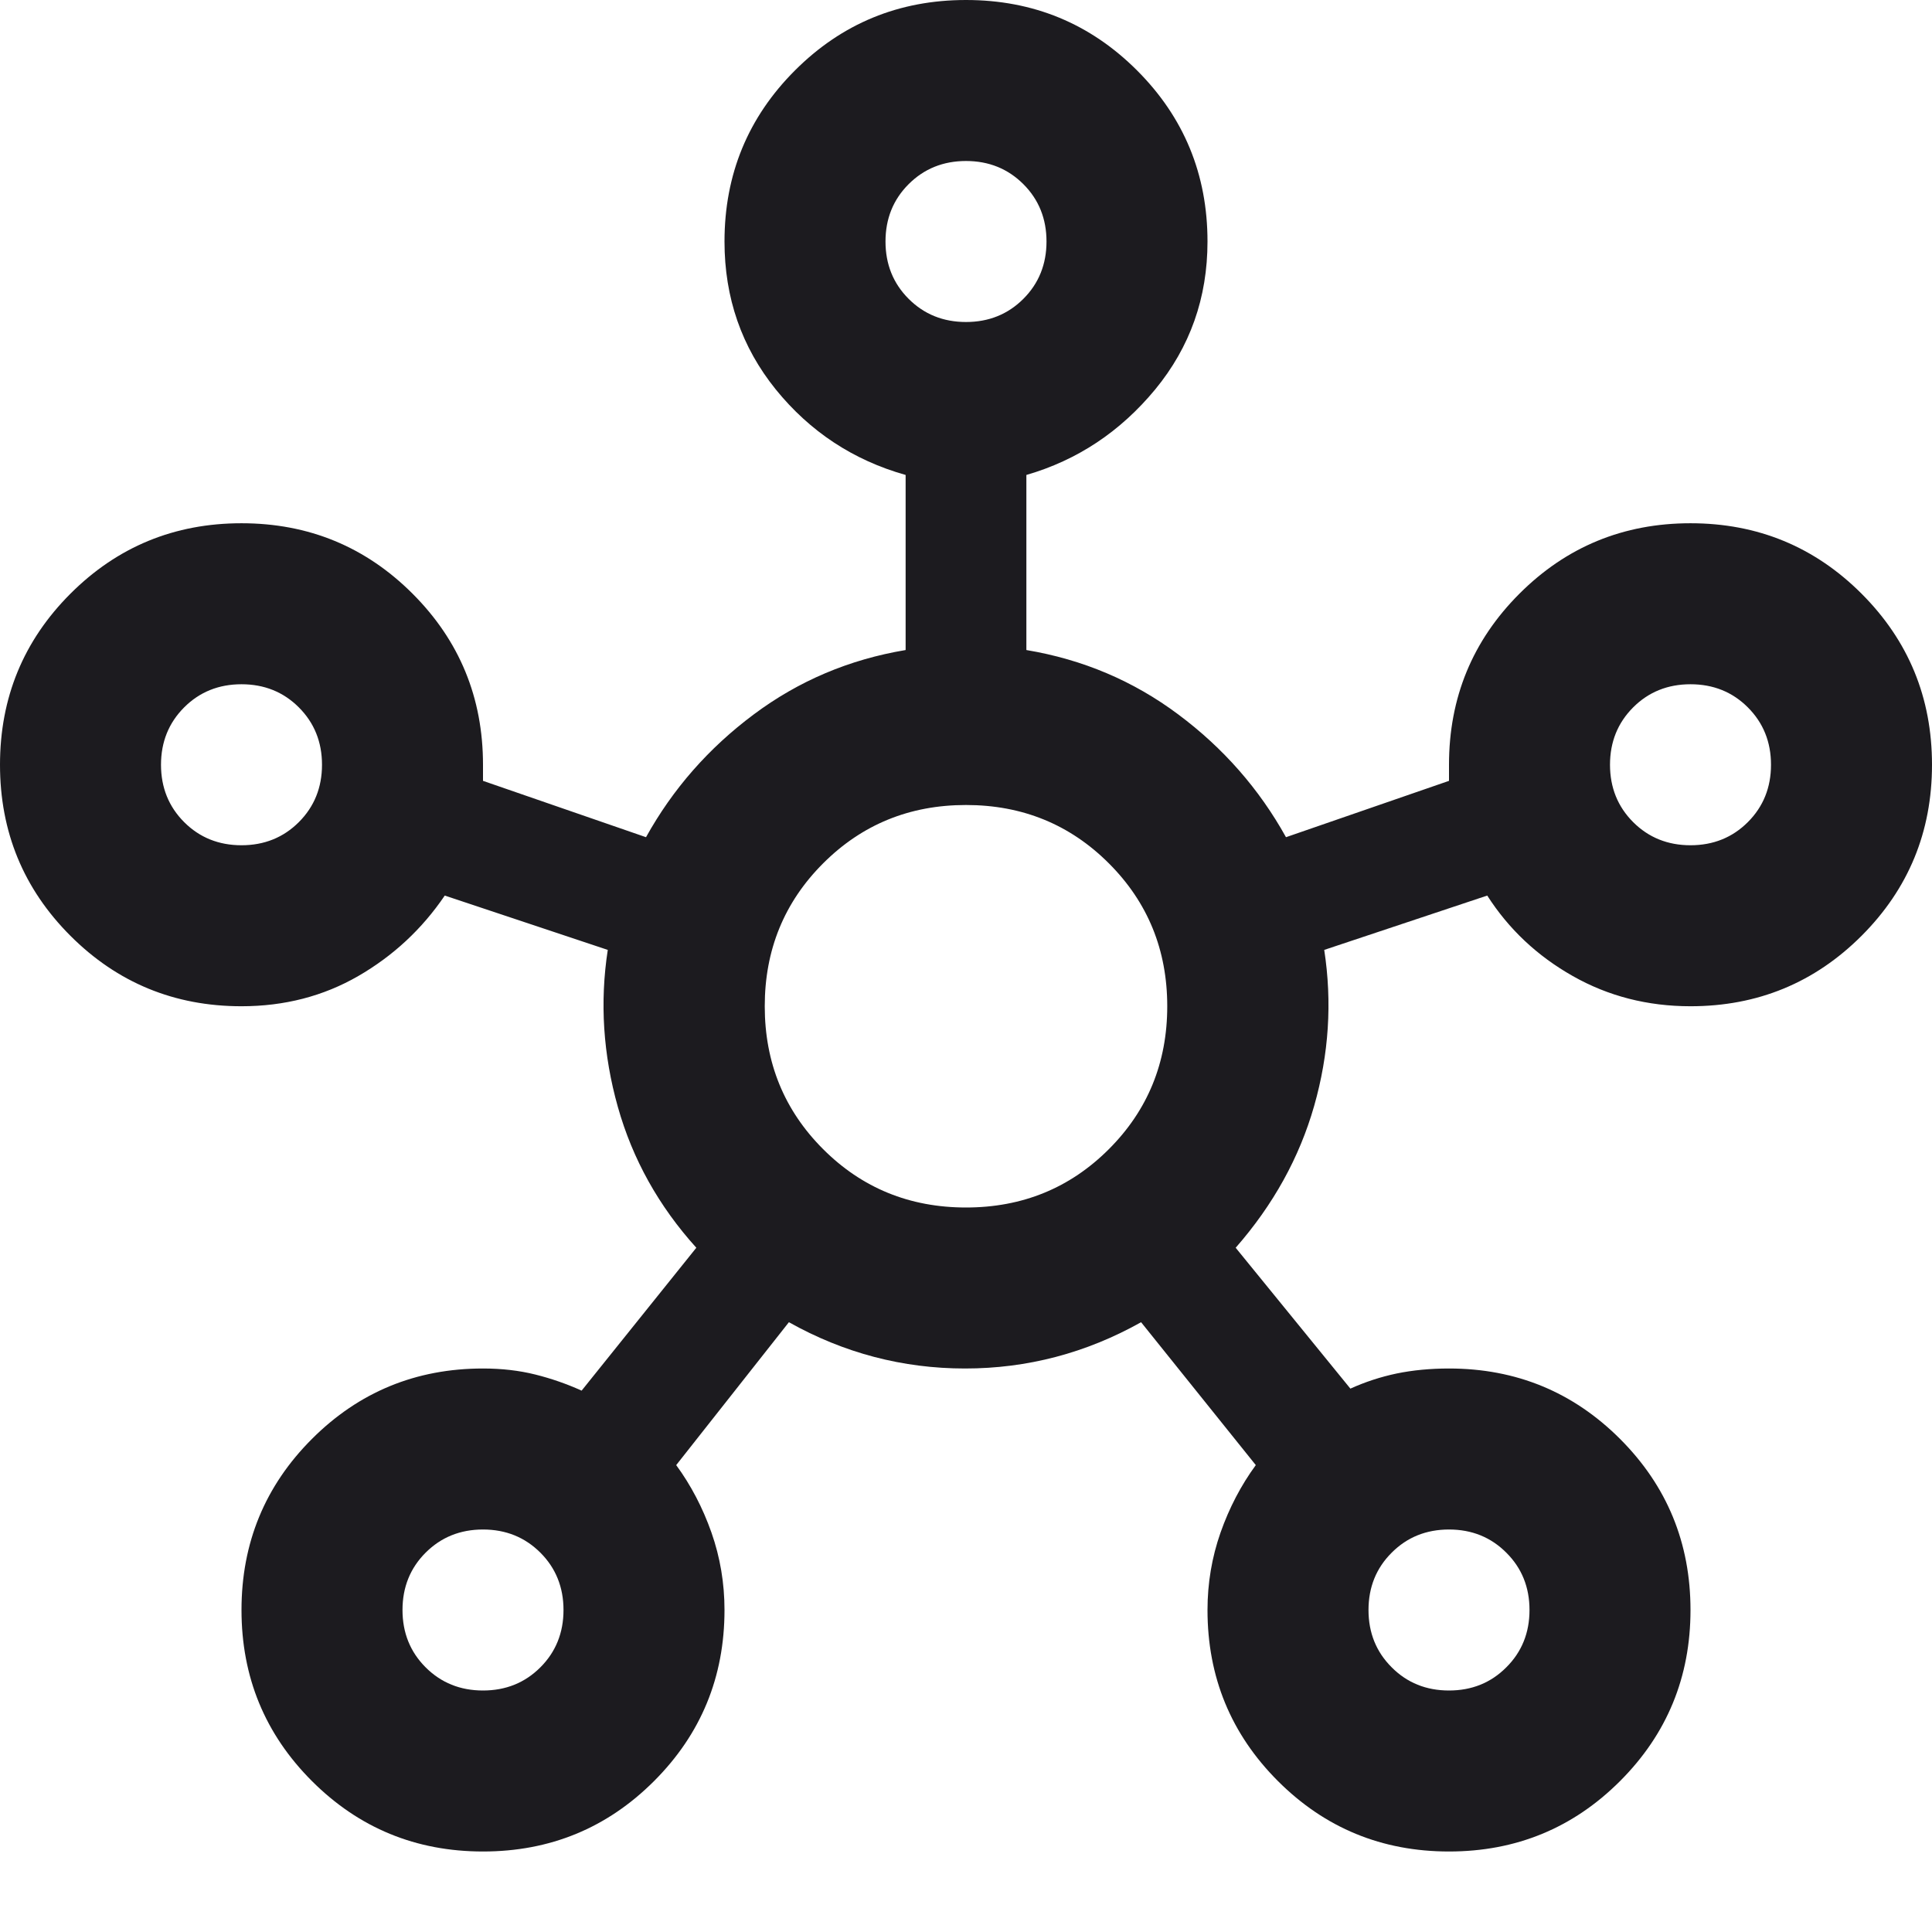
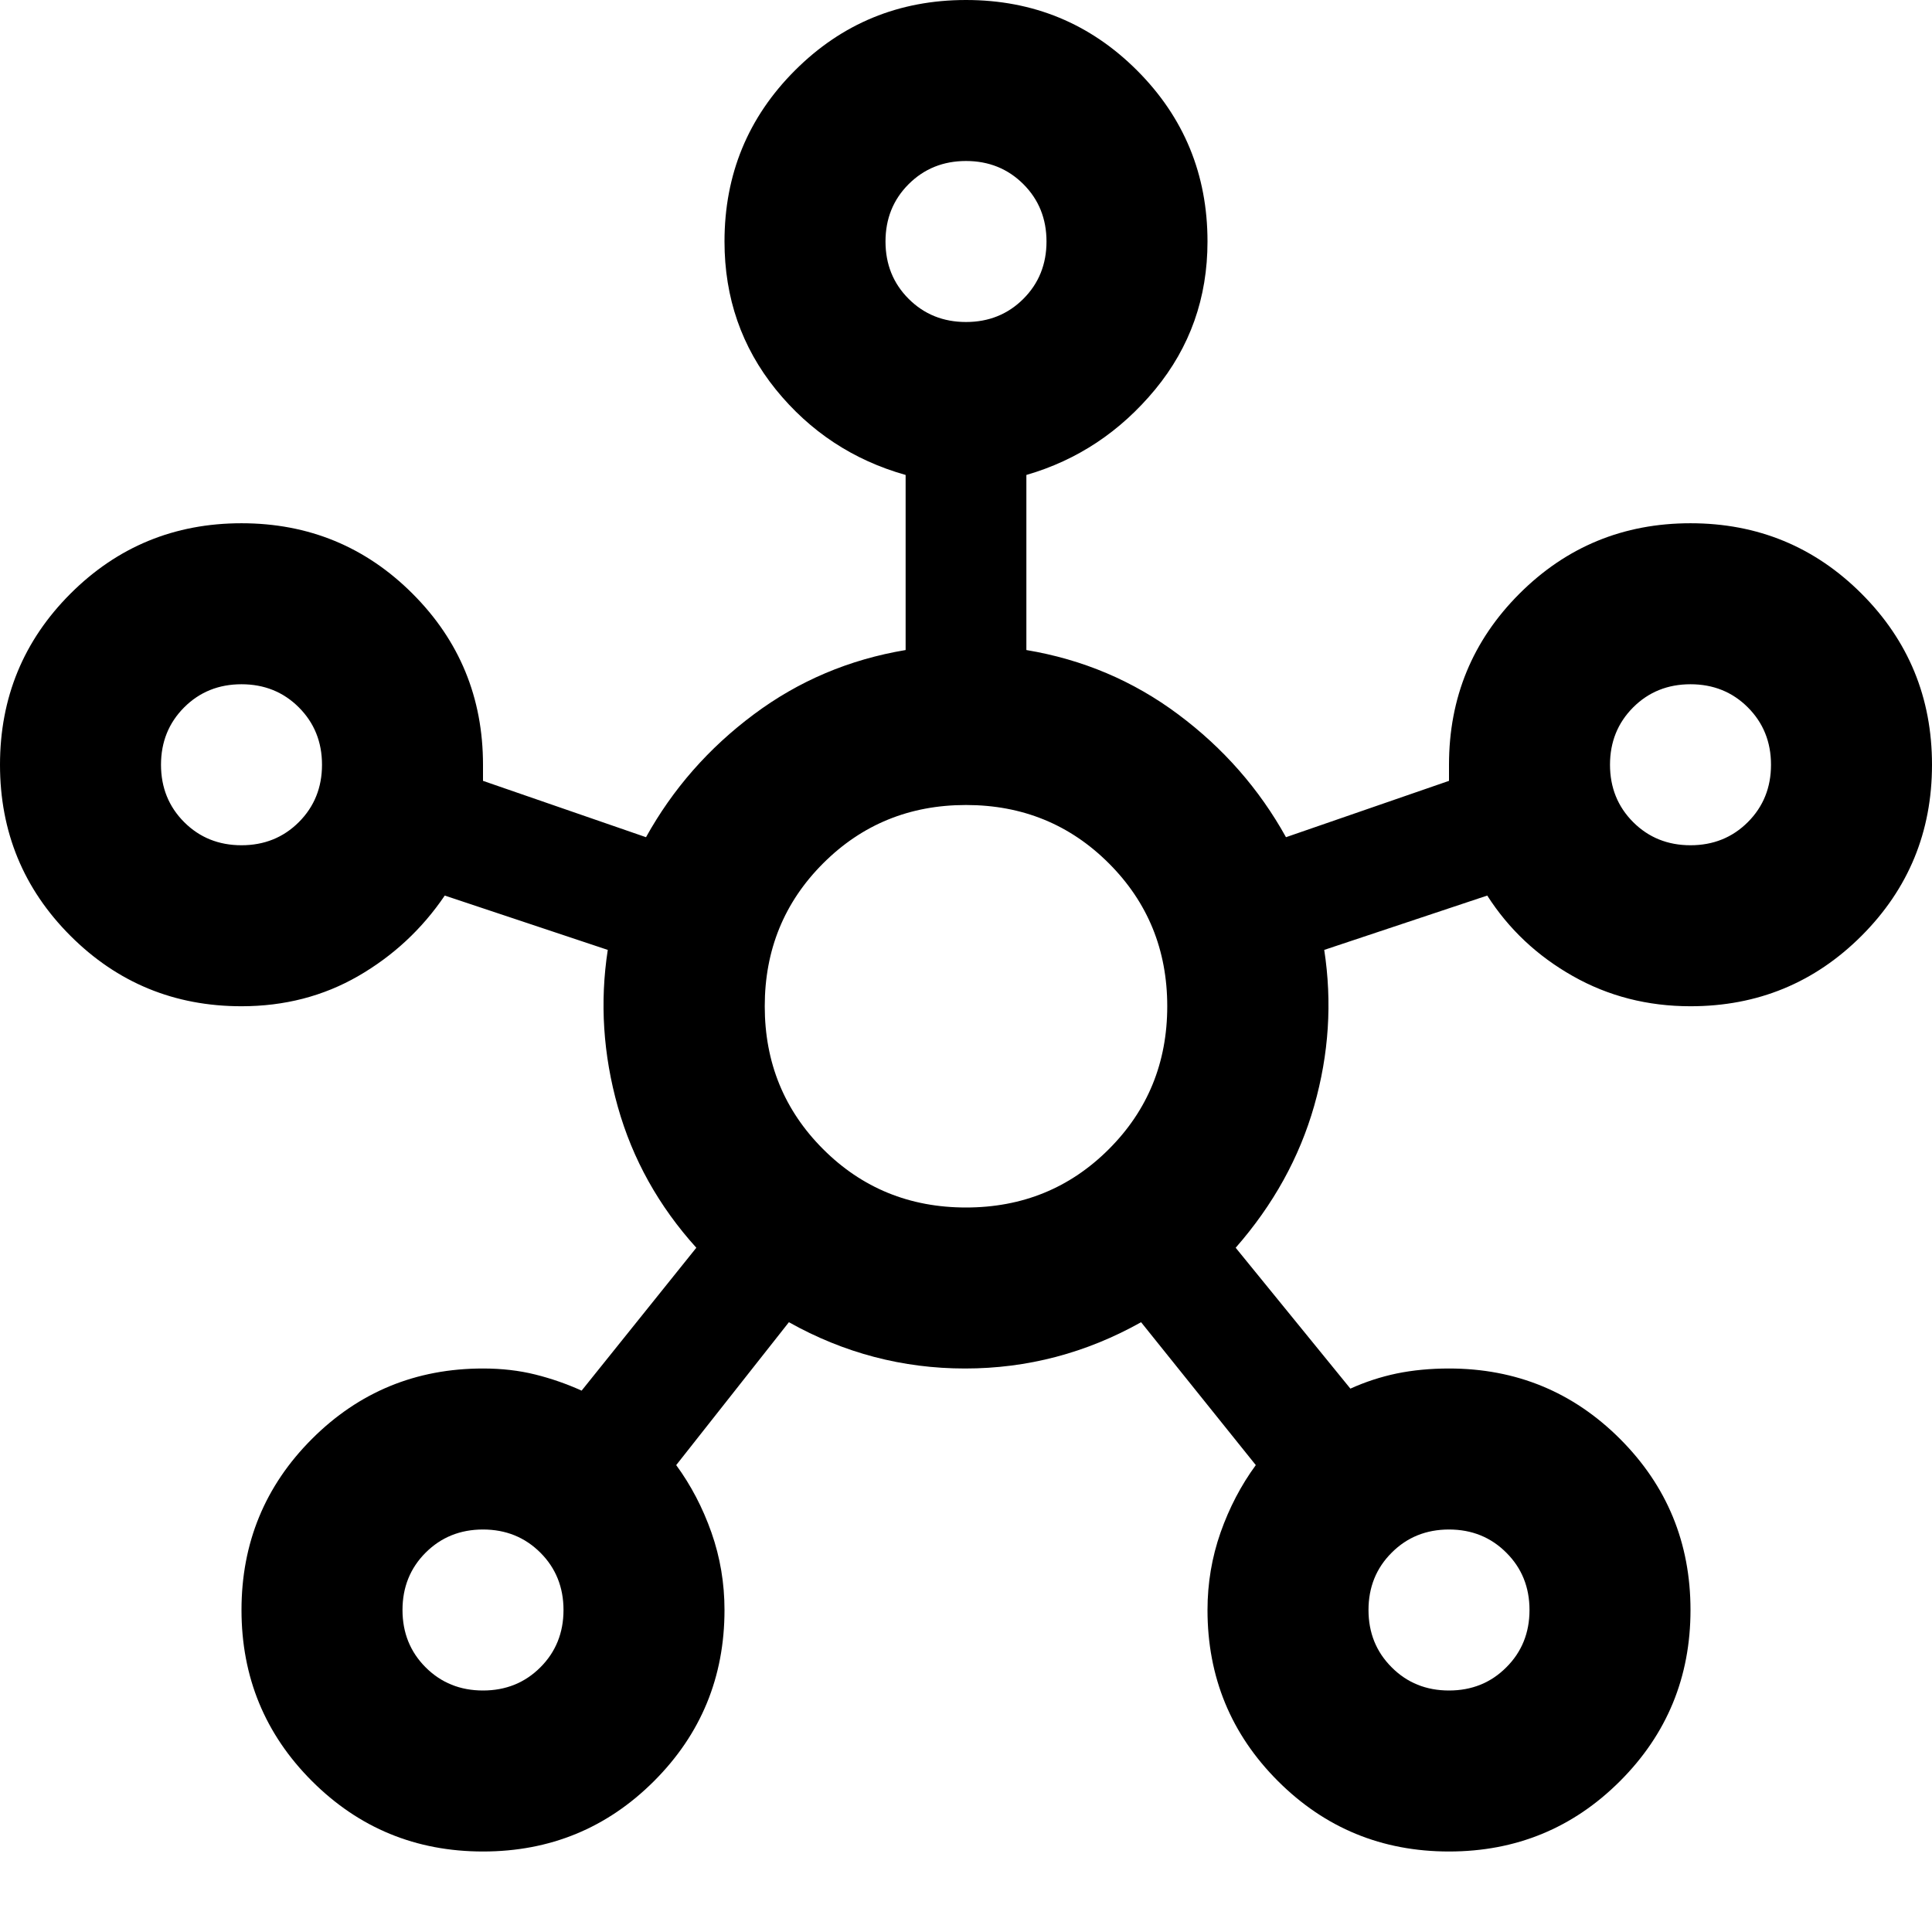
- <svg xmlns="http://www.w3.org/2000/svg" width="24" height="24" viewBox="0 0 24 24" fill="none">
+ <svg xmlns="http://www.w3.org/2000/svg" width="24" height="24" viewBox="0 0 24 24" fill="current">
  <mask id="mask0_105_6133" style="mask-type:alpha" maskUnits="userSpaceOnUse" x="0" y="0" width="24" height="24">
-     <rect width="24" height="24" fill="#D9D9D9" />
+     <rect width="24" height="24" fill="current" />
  </mask>
  <g mask="url(#mask0_105_6133)">
-     <path d="M6 23C5.167 23 4.458 22.708 3.875 22.125C3.292 21.542 3 20.833 3 20C3 19.167 3.292 18.458 3.875 17.875C4.458 17.292 5.167 17 6 17C6.233 17 6.45 17.025 6.65 17.075C6.85 17.125 7.042 17.192 7.225 17.275L8.65 15.5C8.183 14.983 7.858 14.4 7.675 13.75C7.492 13.1 7.45 12.45 7.55 11.8L5.525 11.125C5.242 11.542 4.883 11.875 4.45 12.125C4.017 12.375 3.533 12.5 3 12.5C2.167 12.5 1.458 12.208 0.875 11.625C0.292 11.042 0 10.333 0 9.5C0 8.667 0.292 7.958 0.875 7.375C1.458 6.792 2.167 6.5 3 6.5C3.833 6.5 4.542 6.792 5.125 7.375C5.708 7.958 6 8.667 6 9.5V9.7L8.025 10.4C8.358 9.8 8.804 9.292 9.363 8.875C9.921 8.458 10.55 8.192 11.25 8.075V5.9C10.6 5.717 10.062 5.362 9.637 4.838C9.213 4.312 9 3.7 9 3C9 2.167 9.292 1.458 9.875 0.875C10.458 0.292 11.167 0 12 0C12.833 0 13.542 0.292 14.125 0.875C14.708 1.458 15 2.167 15 3C15 3.7 14.783 4.312 14.35 4.838C13.917 5.362 13.383 5.717 12.75 5.9V8.075C13.45 8.192 14.079 8.458 14.637 8.875C15.196 9.292 15.642 9.8 15.975 10.4L18 9.7V9.5C18 8.667 18.292 7.958 18.875 7.375C19.458 6.792 20.167 6.5 21 6.5C21.833 6.5 22.542 6.792 23.125 7.375C23.708 7.958 24 8.667 24 9.5C24 10.333 23.708 11.042 23.125 11.625C22.542 12.208 21.833 12.5 21 12.5C20.467 12.5 19.979 12.375 19.538 12.125C19.096 11.875 18.742 11.542 18.475 11.125L16.45 11.8C16.55 12.45 16.508 13.096 16.325 13.738C16.142 14.379 15.817 14.967 15.35 15.5L16.775 17.25C16.958 17.167 17.15 17.104 17.35 17.062C17.55 17.021 17.767 17 18 17C18.833 17 19.542 17.292 20.125 17.875C20.708 18.458 21 19.167 21 20C21 20.833 20.708 21.542 20.125 22.125C19.542 22.708 18.833 23 18 23C17.167 23 16.458 22.708 15.875 22.125C15.292 21.542 15 20.833 15 20C15 19.667 15.054 19.346 15.162 19.038C15.271 18.729 15.417 18.45 15.6 18.2L14.175 16.425C13.492 16.808 12.762 17 11.988 17C11.213 17 10.483 16.808 9.8 16.425L8.4 18.2C8.583 18.45 8.729 18.729 8.838 19.038C8.946 19.346 9 19.667 9 20C9 20.833 8.708 21.542 8.125 22.125C7.542 22.708 6.833 23 6 23ZM3 10.5C3.283 10.5 3.521 10.404 3.712 10.213C3.904 10.021 4 9.783 4 9.5C4 9.217 3.904 8.979 3.712 8.787C3.521 8.596 3.283 8.5 3 8.5C2.717 8.5 2.479 8.596 2.288 8.787C2.096 8.979 2 9.217 2 9.5C2 9.783 2.096 10.021 2.288 10.213C2.479 10.404 2.717 10.5 3 10.5ZM6 21C6.283 21 6.521 20.904 6.713 20.712C6.904 20.521 7 20.283 7 20C7 19.717 6.904 19.479 6.713 19.288C6.521 19.096 6.283 19 6 19C5.717 19 5.479 19.096 5.287 19.288C5.096 19.479 5 19.717 5 20C5 20.283 5.096 20.521 5.287 20.712C5.479 20.904 5.717 21 6 21ZM12 4C12.283 4 12.521 3.904 12.713 3.712C12.904 3.521 13 3.283 13 3C13 2.717 12.904 2.479 12.713 2.288C12.521 2.096 12.283 2 12 2C11.717 2 11.479 2.096 11.287 2.288C11.096 2.479 11 2.717 11 3C11 3.283 11.096 3.521 11.287 3.712C11.479 3.904 11.717 4 12 4ZM12 15C12.7 15 13.292 14.758 13.775 14.275C14.258 13.792 14.5 13.2 14.5 12.5C14.5 11.8 14.258 11.208 13.775 10.725C13.292 10.242 12.7 10 12 10C11.3 10 10.708 10.242 10.225 10.725C9.742 11.208 9.5 11.8 9.5 12.5C9.5 13.2 9.742 13.792 10.225 14.275C10.708 14.758 11.3 15 12 15ZM18 21C18.283 21 18.521 20.904 18.712 20.712C18.904 20.521 19 20.283 19 20C19 19.717 18.904 19.479 18.712 19.288C18.521 19.096 18.283 19 18 19C17.717 19 17.479 19.096 17.288 19.288C17.096 19.479 17 19.717 17 20C17 20.283 17.096 20.521 17.288 20.712C17.479 20.904 17.717 21 18 21ZM21 10.5C21.283 10.5 21.521 10.404 21.712 10.213C21.904 10.021 22 9.783 22 9.5C22 9.217 21.904 8.979 21.712 8.787C21.521 8.596 21.283 8.5 21 8.5C20.717 8.5 20.479 8.596 20.288 8.787C20.096 8.979 20 9.217 20 9.5C20 9.783 20.096 10.021 20.288 10.213C20.479 10.404 20.717 10.5 21 10.5Z" fill="#1C1B1F" />
+     <path d="M6 23C5.167 23 4.458 22.708 3.875 22.125C3.292 21.542 3 20.833 3 20C3 19.167 3.292 18.458 3.875 17.875C4.458 17.292 5.167 17 6 17C6.233 17 6.45 17.025 6.65 17.075C6.85 17.125 7.042 17.192 7.225 17.275L8.65 15.5C8.183 14.983 7.858 14.4 7.675 13.75C7.492 13.1 7.45 12.45 7.55 11.8L5.525 11.125C5.242 11.542 4.883 11.875 4.45 12.125C4.017 12.375 3.533 12.5 3 12.5C2.167 12.5 1.458 12.208 0.875 11.625C0.292 11.042 0 10.333 0 9.5C0 8.667 0.292 7.958 0.875 7.375C1.458 6.792 2.167 6.5 3 6.5C3.833 6.5 4.542 6.792 5.125 7.375C5.708 7.958 6 8.667 6 9.5V9.7L8.025 10.4C8.358 9.8 8.804 9.292 9.363 8.875C9.921 8.458 10.55 8.192 11.25 8.075V5.9C10.6 5.717 10.062 5.362 9.637 4.838C9.213 4.312 9 3.7 9 3C9 2.167 9.292 1.458 9.875 0.875C10.458 0.292 11.167 0 12 0C12.833 0 13.542 0.292 14.125 0.875C14.708 1.458 15 2.167 15 3C15 3.7 14.783 4.312 14.35 4.838C13.917 5.362 13.383 5.717 12.75 5.9V8.075C13.45 8.192 14.079 8.458 14.637 8.875C15.196 9.292 15.642 9.8 15.975 10.4L18 9.7V9.5C18 8.667 18.292 7.958 18.875 7.375C19.458 6.792 20.167 6.5 21 6.5C21.833 6.5 22.542 6.792 23.125 7.375C23.708 7.958 24 8.667 24 9.5C24 10.333 23.708 11.042 23.125 11.625C22.542 12.208 21.833 12.5 21 12.5C20.467 12.5 19.979 12.375 19.538 12.125C19.096 11.875 18.742 11.542 18.475 11.125L16.45 11.8C16.55 12.45 16.508 13.096 16.325 13.738C16.142 14.379 15.817 14.967 15.35 15.5L16.775 17.25C16.958 17.167 17.15 17.104 17.35 17.062C17.55 17.021 17.767 17 18 17C18.833 17 19.542 17.292 20.125 17.875C20.708 18.458 21 19.167 21 20C21 20.833 20.708 21.542 20.125 22.125C19.542 22.708 18.833 23 18 23C17.167 23 16.458 22.708 15.875 22.125C15.292 21.542 15 20.833 15 20C15 19.667 15.054 19.346 15.162 19.038C15.271 18.729 15.417 18.45 15.6 18.2L14.175 16.425C13.492 16.808 12.762 17 11.988 17C11.213 17 10.483 16.808 9.8 16.425L8.4 18.2C8.583 18.45 8.729 18.729 8.838 19.038C8.946 19.346 9 19.667 9 20C9 20.833 8.708 21.542 8.125 22.125C7.542 22.708 6.833 23 6 23ZM3 10.5C3.283 10.5 3.521 10.404 3.712 10.213C3.904 10.021 4 9.783 4 9.5C4 9.217 3.904 8.979 3.712 8.787C3.521 8.596 3.283 8.5 3 8.5C2.717 8.5 2.479 8.596 2.288 8.787C2.096 8.979 2 9.217 2 9.5C2 9.783 2.096 10.021 2.288 10.213C2.479 10.404 2.717 10.5 3 10.5ZM6 21C6.283 21 6.521 20.904 6.713 20.712C6.904 20.521 7 20.283 7 20C7 19.717 6.904 19.479 6.713 19.288C6.521 19.096 6.283 19 6 19C5.717 19 5.479 19.096 5.287 19.288C5.096 19.479 5 19.717 5 20C5 20.283 5.096 20.521 5.287 20.712C5.479 20.904 5.717 21 6 21ZM12 4C12.283 4 12.521 3.904 12.713 3.712C12.904 3.521 13 3.283 13 3C13 2.717 12.904 2.479 12.713 2.288C12.521 2.096 12.283 2 12 2C11.717 2 11.479 2.096 11.287 2.288C11.096 2.479 11 2.717 11 3C11 3.283 11.096 3.521 11.287 3.712C11.479 3.904 11.717 4 12 4ZM12 15C12.7 15 13.292 14.758 13.775 14.275C14.258 13.792 14.5 13.2 14.5 12.5C14.5 11.8 14.258 11.208 13.775 10.725C13.292 10.242 12.7 10 12 10C11.3 10 10.708 10.242 10.225 10.725C9.742 11.208 9.5 11.8 9.5 12.5C9.5 13.2 9.742 13.792 10.225 14.275C10.708 14.758 11.3 15 12 15ZM18 21C18.283 21 18.521 20.904 18.712 20.712C18.904 20.521 19 20.283 19 20C19 19.717 18.904 19.479 18.712 19.288C18.521 19.096 18.283 19 18 19C17.717 19 17.479 19.096 17.288 19.288C17.096 19.479 17 19.717 17 20C17 20.283 17.096 20.521 17.288 20.712C17.479 20.904 17.717 21 18 21ZM21 10.5C21.283 10.5 21.521 10.404 21.712 10.213C21.904 10.021 22 9.783 22 9.5C22 9.217 21.904 8.979 21.712 8.787C21.521 8.596 21.283 8.5 21 8.5C20.717 8.5 20.479 8.596 20.288 8.787C20.096 8.979 20 9.217 20 9.5C20 9.783 20.096 10.021 20.288 10.213C20.479 10.404 20.717 10.5 21 10.5Z" fill="current" />
  </g>
</svg>
